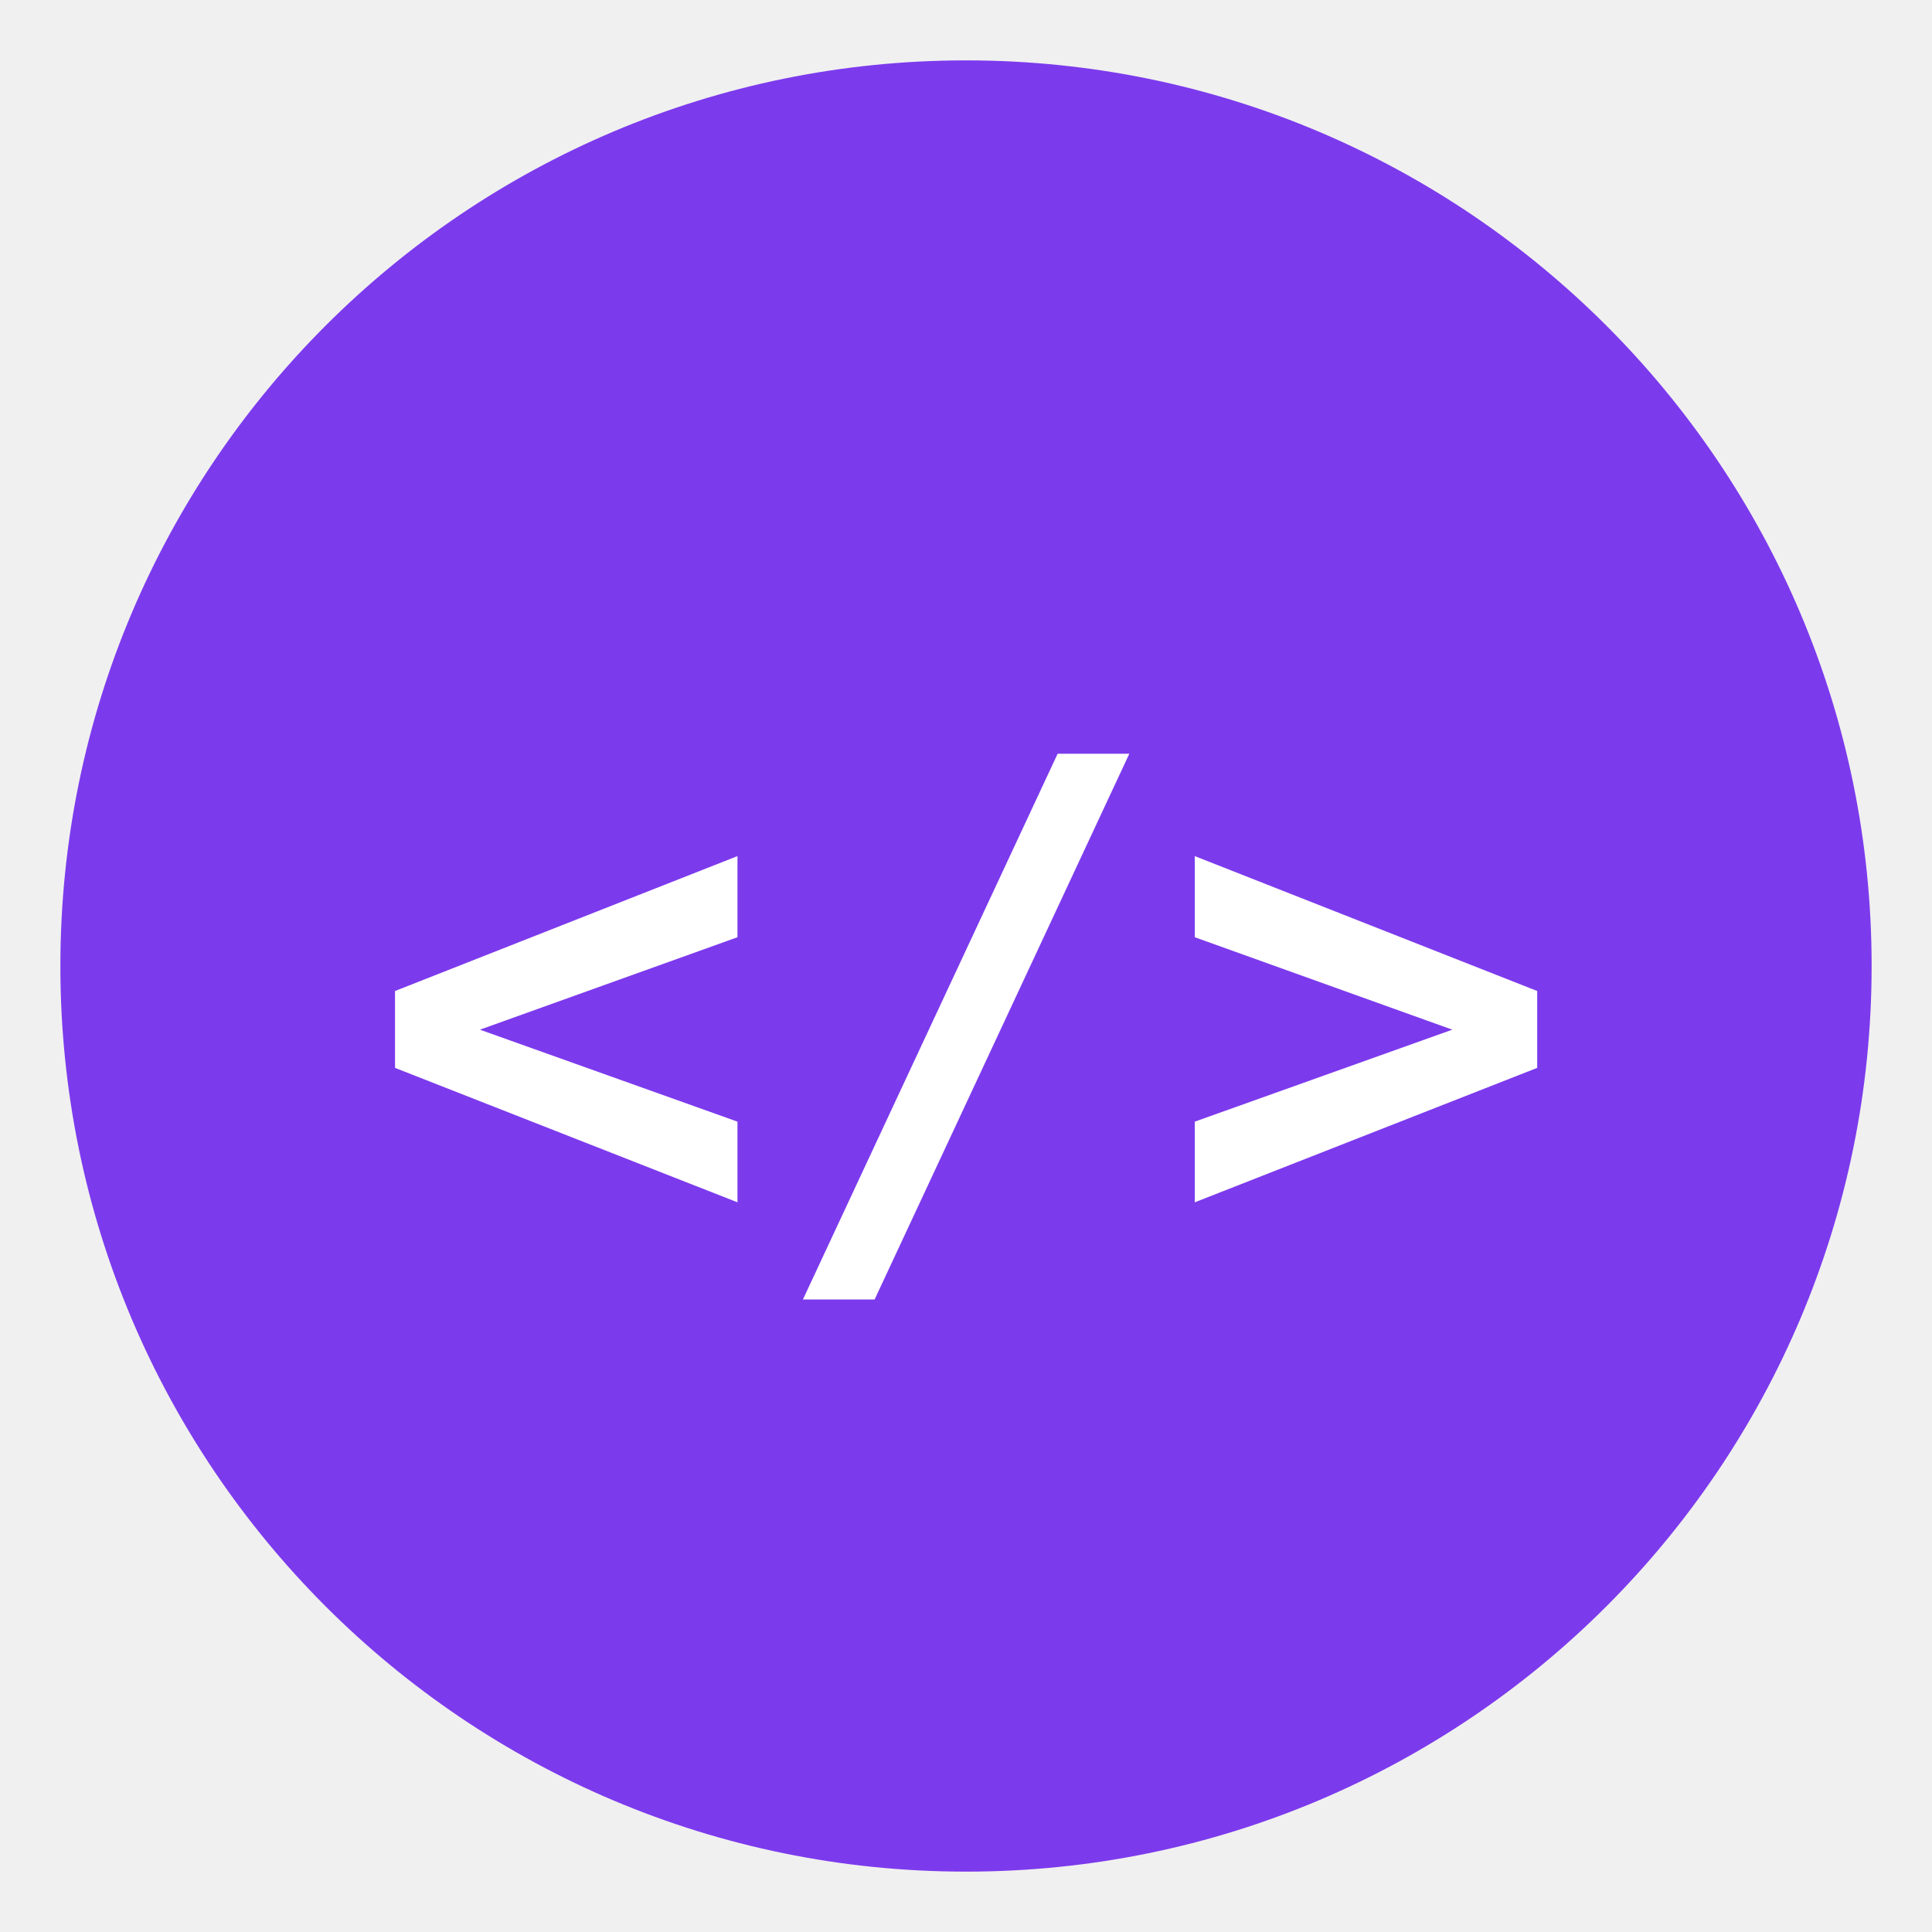
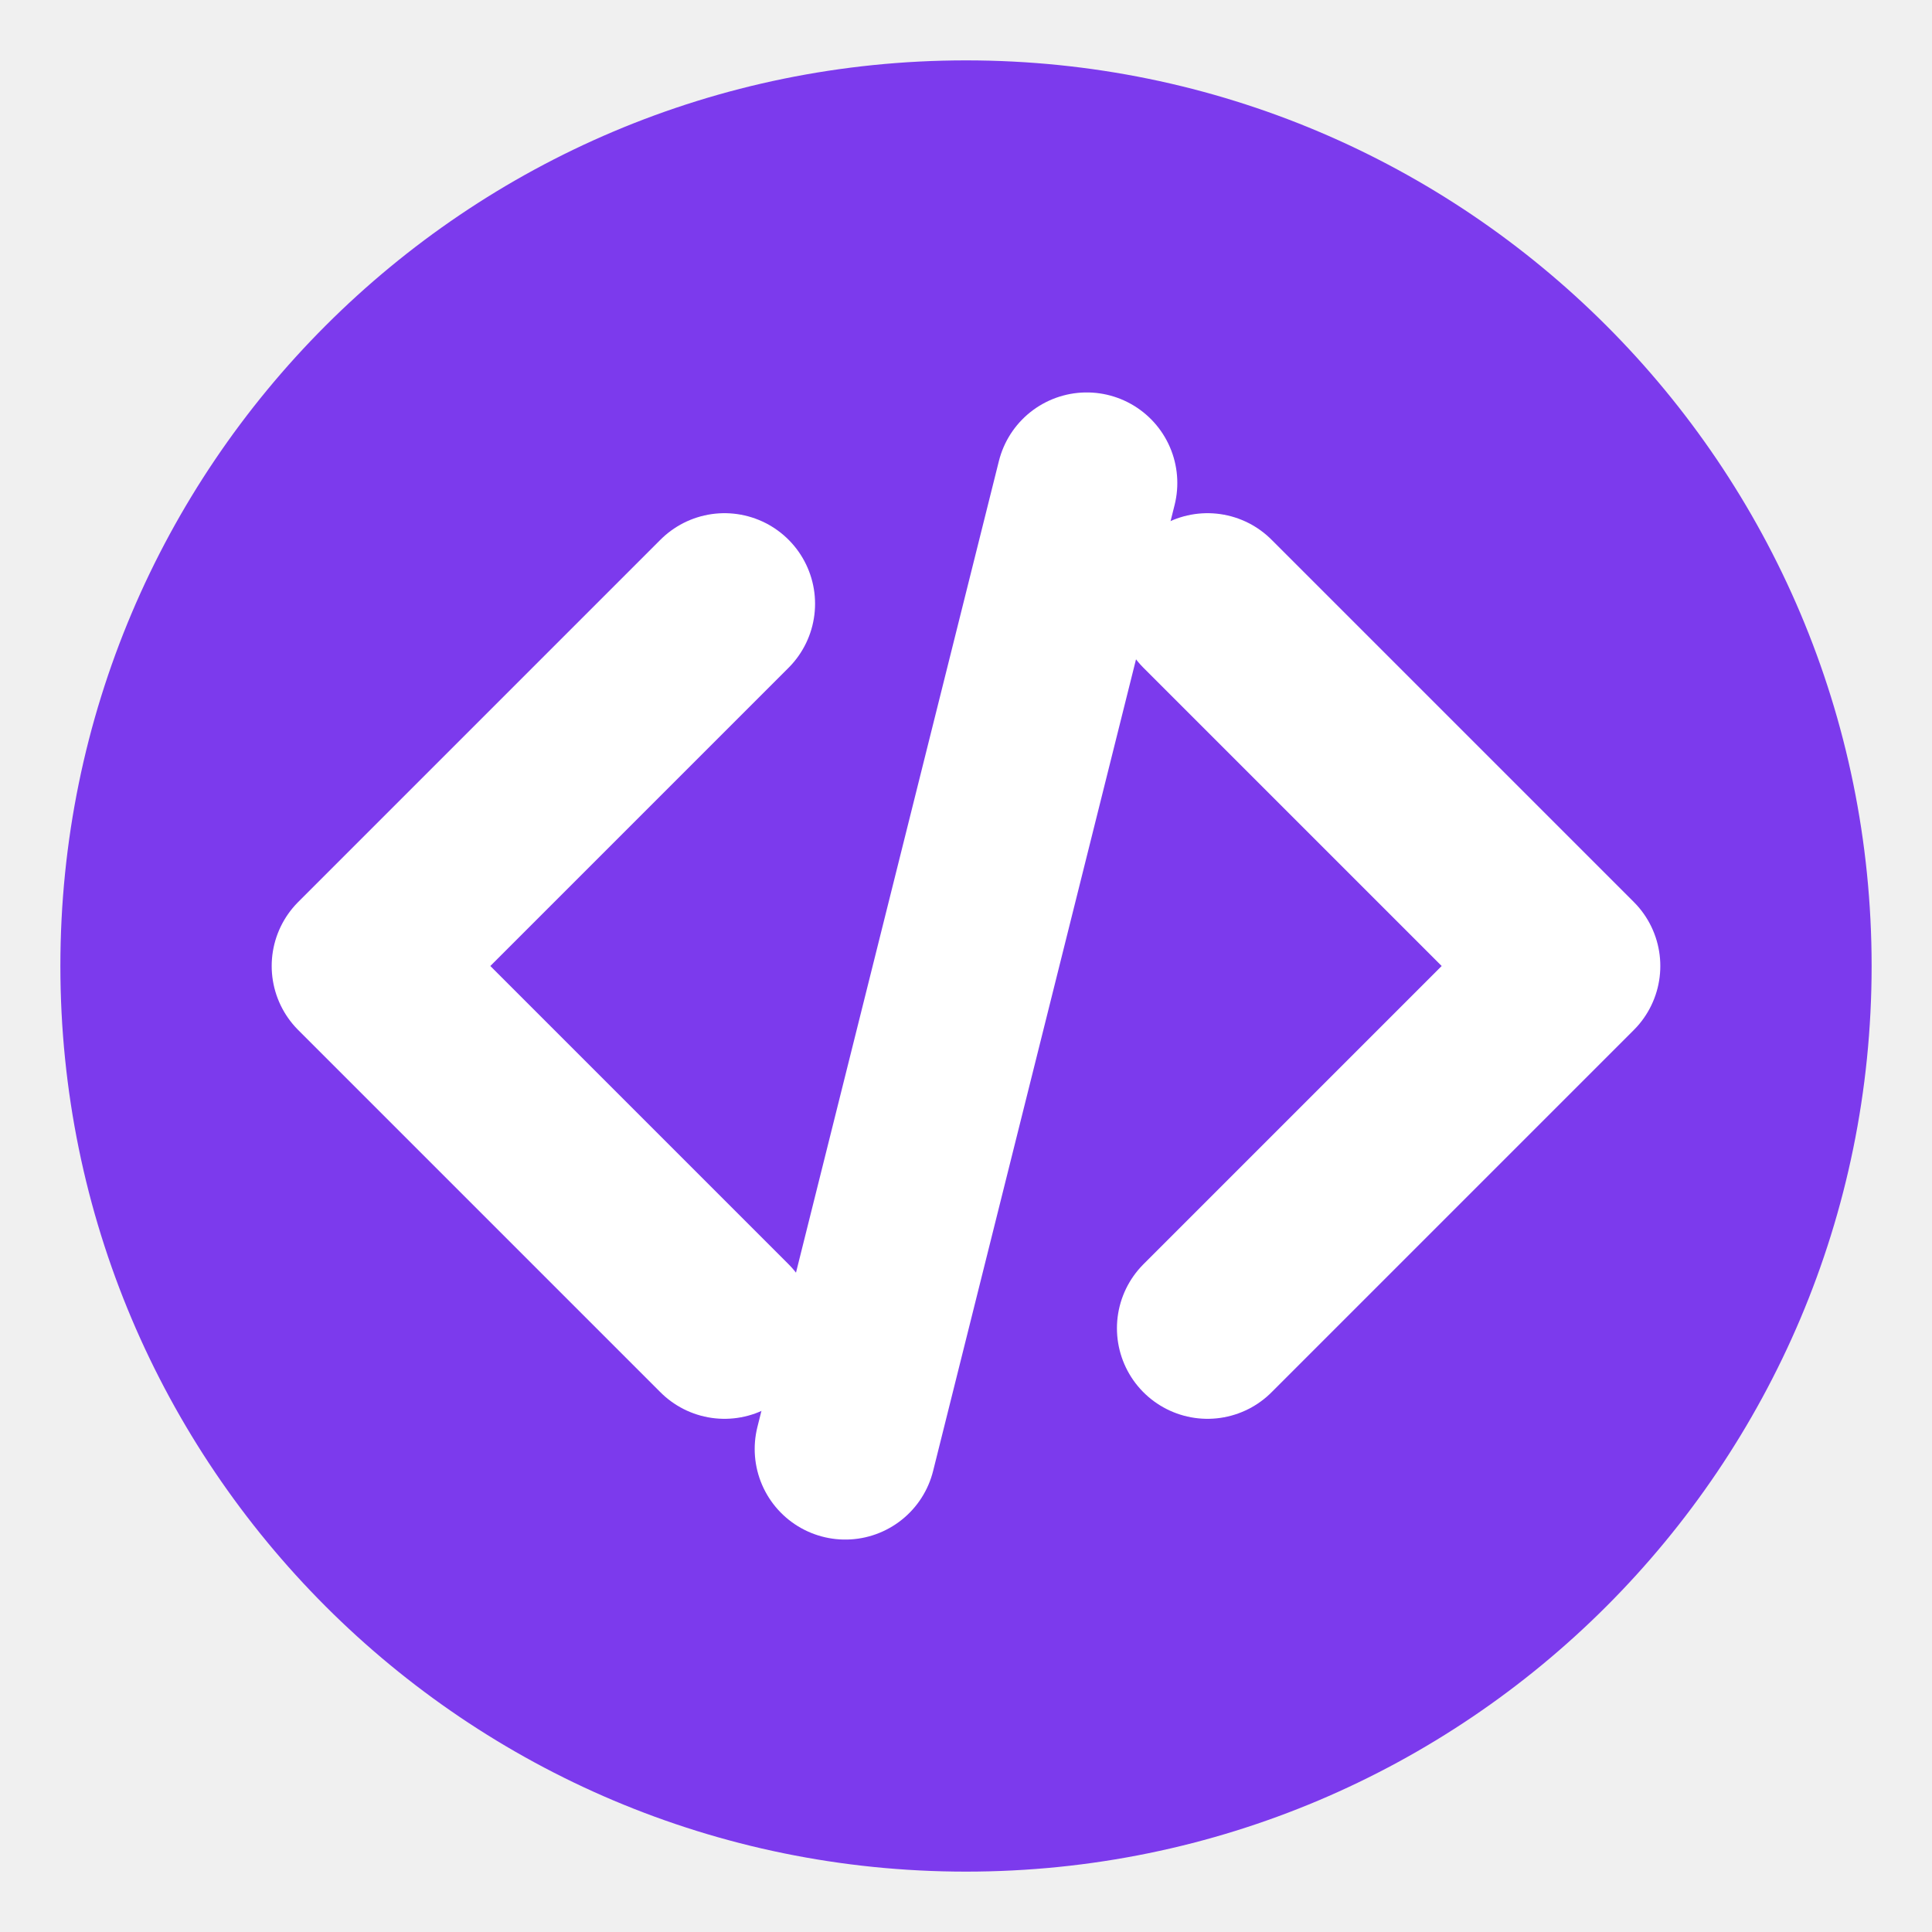
<svg xmlns="http://www.w3.org/2000/svg" viewBox="0 0 64 64">
  <circle cx="32" cy="32" r="30" fill="#7c3aed" />
-   <text x="32" y="41" font-family="ui-monospace, Menlo, 'Cascadia Code', Consolas, monospace" font-size="22" font-weight="700" text-anchor="middle" fill="#ffffff">&lt;/&gt;</text>
+   <g fill="none" stroke="#fff" stroke-width="6" stroke-linecap="round" stroke-linejoin="round">
+     <polyline points="24,20 12,32 24,44" />
+     <polyline points="40,20 52,32 40,44" />
+     <line x1="36" y1="16" x2="28" y2="48" />
+   </g>
</svg>
